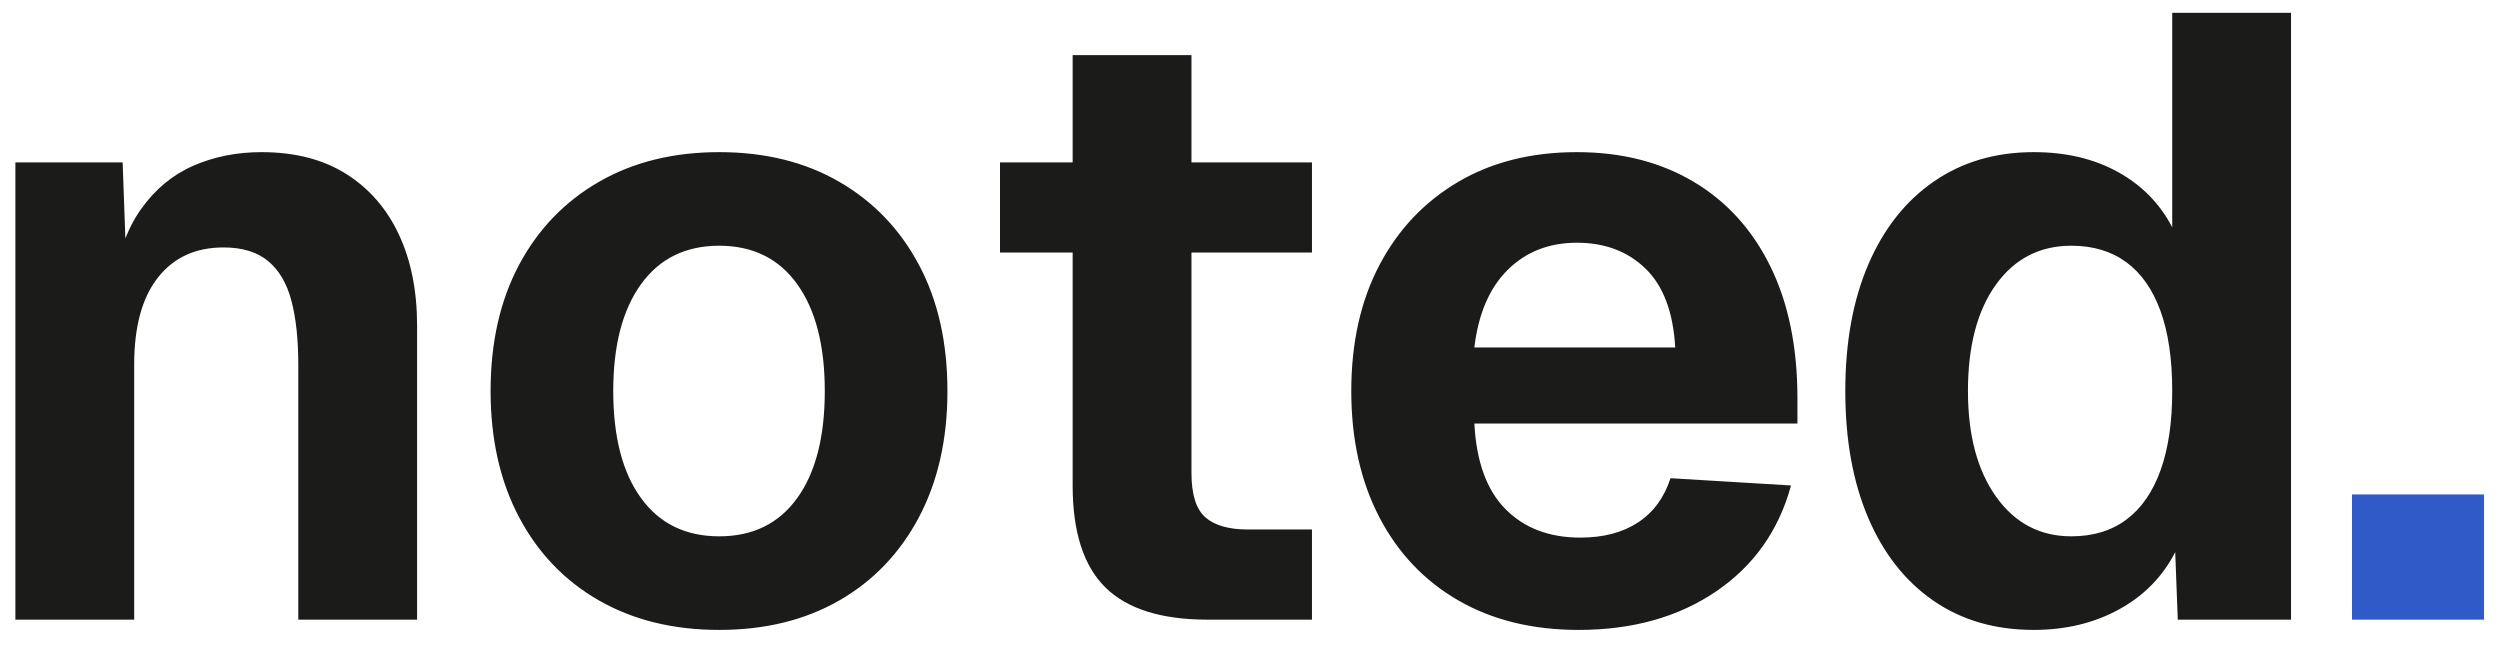
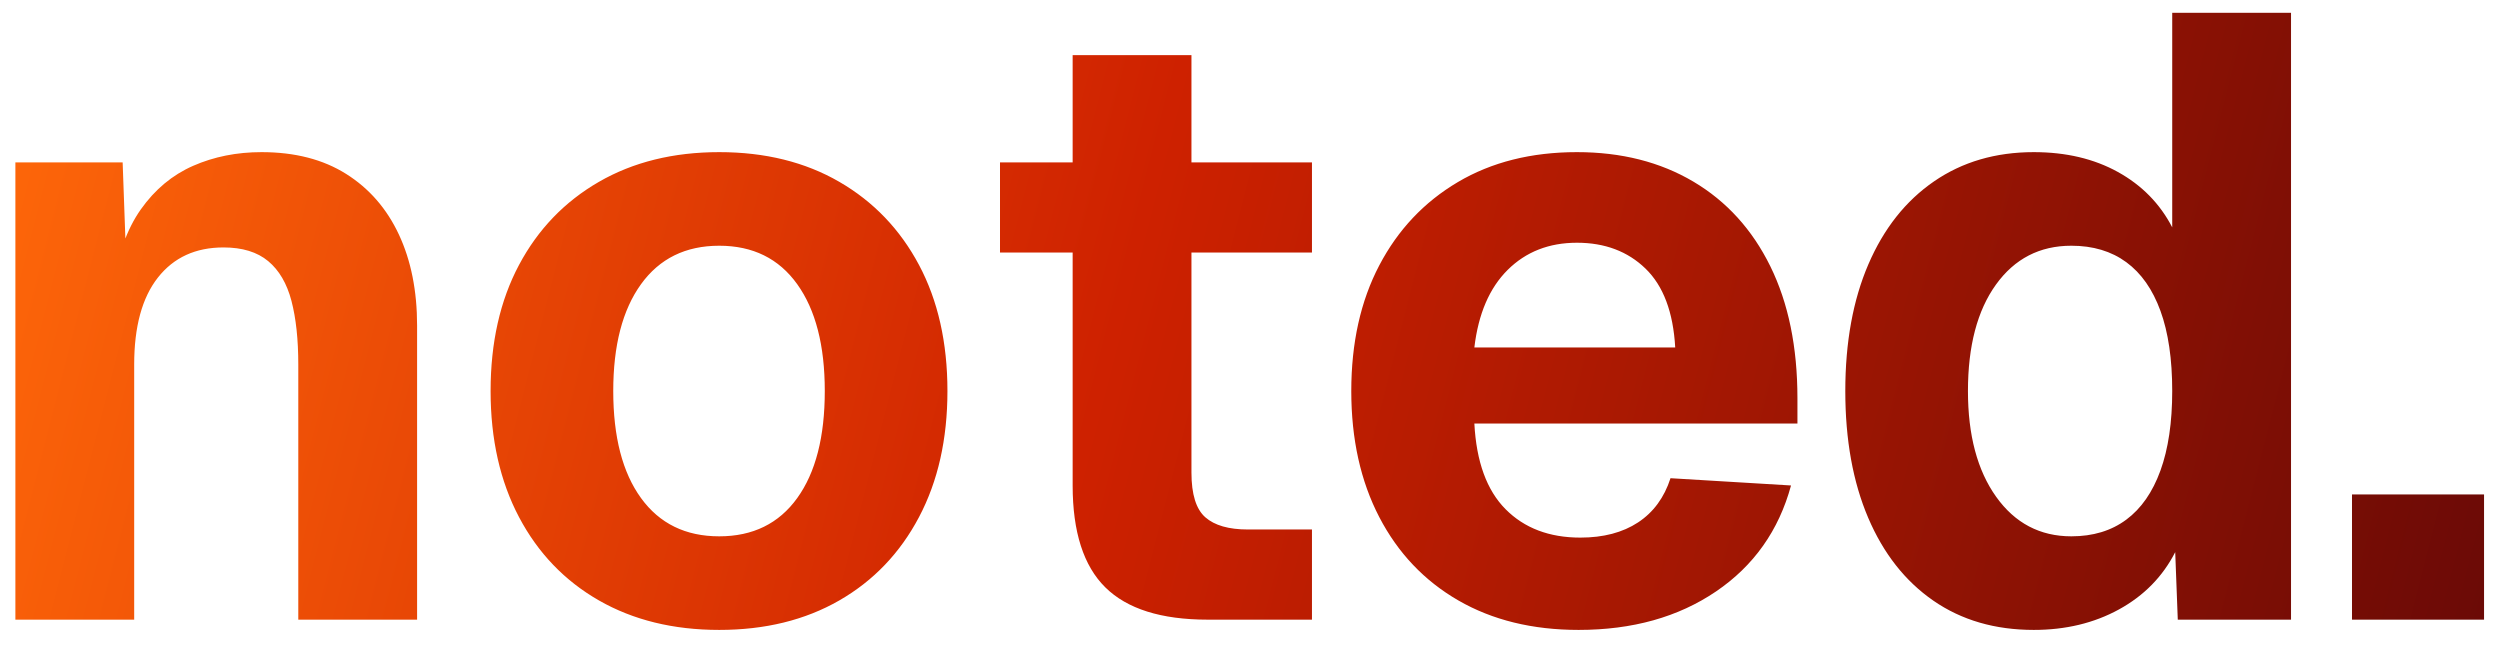
<svg xmlns="http://www.w3.org/2000/svg" viewBox="6 33 351 91">
-   <path d="M8.16 120.0V55.8H23.22L23.88 74.22L21.84 73.56Q22.8 66.6 25.77 62.4Q28.74 58.2 33.12 56.28Q37.5 54.36 42.72 54.36Q49.74 54.36 54.6 57.42Q59.46 60.48 62.01 65.94Q64.56 71.4 64.56 78.72V120.0H47.88V84.18Q47.88 78.9 46.92 75.24Q45.96 71.58 43.65 69.66Q41.34 67.74 37.38 67.74Q31.5 67.74 28.17 71.97Q24.84 76.2 24.84 84.18V120.0Z M106.98 121.44Q97.32 121.44 90.09 117.3Q82.86 113.16 78.87 105.6Q74.88 98.04 74.88 87.9Q74.88 77.7 78.87 70.2Q82.86 62.7 90.09 58.53Q97.32 54.36 106.98 54.36Q116.64 54.36 123.84 58.53Q131.04 62.7 135.03 70.2Q139.02 77.7 139.02 87.9Q139.02 98.04 135.03 105.6Q131.04 113.16 123.84 117.3Q116.64 121.44 106.98 121.44ZM106.98 108.3Q114.06 108.3 117.93 102.93Q121.8 97.56 121.8 87.9Q121.8 78.3 117.93 72.9Q114.06 67.5 106.98 67.5Q99.9 67.5 96.0 72.9Q92.1 78.3 92.1 87.9Q92.1 97.56 96.0 102.93Q99.9 108.3 106.98 108.3Z M175.56 120.0Q165.78 120.0 161.19 115.47Q156.6 110.94 156.6 101.16V40.74H173.28V99.36Q173.28 103.92 175.23 105.63Q177.18 107.34 181.2 107.34H190.2V120.0ZM146.4 68.46V55.8H190.2V68.46Z M227.64 121.44Q217.92 121.44 210.75 117.3Q203.58 113.16 199.65 105.6Q195.72 98.04 195.72 87.9Q195.72 77.76 199.65 70.26Q203.58 62.76 210.69 58.56Q217.8 54.36 227.4 54.36Q236.76 54.36 243.75 58.5Q250.74 62.64 254.55 70.38Q258.36 78.12 258.36 88.92V92.46H213Q213.42 100.5 217.38 104.49Q221.34 108.48 227.88 108.48Q232.74 108.48 235.98 106.35Q239.22 104.22 240.54 100.14L257.46 101.16Q254.88 110.64 246.93 116.04Q238.98 121.44 227.64 121.44ZM213 81.78H241.2Q240.78 74.34 237.03 70.71Q233.28 67.08 227.4 67.08Q221.52 67.08 217.68 70.89Q213.84 74.7 213 81.78Z M291.54 121.44Q283.38 121.44 277.44 117.33Q271.5 113.22 268.29 105.69Q265.08 98.16 265.08 87.9Q265.08 77.64 268.32 70.11Q271.56 62.58 277.53 58.47Q283.5 54.36 291.54 54.36Q298.32 54.36 303.36 57.15Q308.4 59.94 310.98 64.92V34.8H327.66V120.0H311.76L311.4 110.52Q308.76 115.68 303.51 118.56Q298.26 121.44 291.54 121.44ZM296.82 108.3Q301.38 108.3 304.53 105.96Q307.68 103.62 309.33 99.06Q310.98 94.5 310.98 87.9Q310.98 81.18 309.33 76.65Q307.68 72.12 304.53 69.81Q301.38 67.5 296.82 67.5Q290.16 67.5 286.23 72.96Q282.3 78.42 282.3 87.9Q282.3 97.2 286.26 102.75Q290.22 108.3 296.82 108.3Z" fill="#1B1B1A" />
-   <path d="M336.22 120.0V102.42H354.76V120.0Z" fill="#2F5AC8" />
+   <defs>
+     <linearGradient id="w" x1="6" x2="357" y1="33" y2="123" gradientUnits="userSpaceOnUse">
+       <stop stop-color="#ff690a" />
+       <stop offset=".45" stop-color="#ce2100" />
+       <stop offset="1" stop-color="#6a0a06" />
+     </linearGradient>
+   </defs>
+   <path d="M8.16 120.0V55.8H23.22L23.88 74.22L21.84 73.56Q22.8 66.6 25.77 62.4Q28.74 58.2 33.12 56.28Q37.5 54.36 42.72 54.36Q49.74 54.36 54.6 57.42Q59.46 60.48 62.01 65.94Q64.56 71.4 64.56 78.72V120.0H47.88V84.18Q47.88 78.9 46.92 75.24Q45.96 71.58 43.65 69.66Q41.34 67.74 37.38 67.74Q31.5 67.74 28.17 71.97Q24.84 76.2 24.84 84.18V120.0Z M106.98 121.44Q97.32 121.44 90.09 117.3Q82.86 113.16 78.87 105.6Q74.88 98.04 74.88 87.9Q74.88 77.7 78.87 70.2Q82.86 62.7 90.09 58.53Q97.32 54.36 106.98 54.36Q116.64 54.36 123.84 58.53Q131.04 62.7 135.03 70.2Q139.02 77.7 139.02 87.9Q139.02 98.04 135.03 105.6Q131.04 113.16 123.84 117.3Q116.64 121.44 106.98 121.44ZM106.98 108.3Q114.06 108.3 117.93 102.93Q121.8 97.56 121.8 87.9Q121.8 78.3 117.93 72.9Q114.06 67.5 106.98 67.5Q99.9 67.5 96.0 72.9Q92.1 78.3 92.1 87.9Q92.1 97.56 96.0 102.93Q99.9 108.3 106.98 108.3Z M175.56 120.0Q165.78 120.0 161.19 115.47Q156.6 110.94 156.6 101.16V40.74H173.28V99.36Q173.28 103.92 175.23 105.63Q177.18 107.34 181.2 107.34H190.2V120.0ZM146.4 68.46V55.8H190.2V68.46Z M227.64 121.44Q217.92 121.44 210.75 117.3Q203.58 113.16 199.65 105.6Q195.72 98.04 195.72 87.9Q195.72 77.76 199.65 70.26Q203.58 62.76 210.69 58.56Q217.8 54.36 227.4 54.36Q236.76 54.36 243.75 58.5Q250.74 62.64 254.55 70.38Q258.36 78.12 258.36 88.92V92.46H213Q213.42 100.5 217.38 104.49Q221.34 108.48 227.88 108.48Q232.74 108.48 235.98 106.35Q239.22 104.22 240.54 100.14L257.46 101.16Q254.88 110.64 246.93 116.04Q238.98 121.44 227.64 121.44ZM213 81.78H241.2Q240.78 74.34 237.03 70.71Q233.28 67.08 227.4 67.08Q221.52 67.08 217.68 70.89Q213.84 74.7 213 81.78Z M291.54 121.44Q283.38 121.44 277.44 117.33Q271.5 113.22 268.29 105.69Q265.08 98.16 265.08 87.9Q265.08 77.64 268.32 70.11Q271.56 62.58 277.53 58.47Q283.5 54.36 291.54 54.36Q298.32 54.36 303.36 57.15Q308.4 59.94 310.98 64.92V34.8H327.66V120.0H311.76L311.4 110.52Q308.76 115.68 303.51 118.56Q298.26 121.44 291.54 121.44ZM296.82 108.3Q301.38 108.3 304.53 105.96Q307.68 103.62 309.33 99.06Q310.98 94.5 310.98 87.9Q310.98 81.18 309.33 76.65Q307.68 72.12 304.53 69.81Q301.38 67.5 296.82 67.5Q290.16 67.5 286.23 72.96Q282.3 78.42 282.3 87.9Q282.3 97.2 286.26 102.75Q290.22 108.3 296.82 108.3Z" fill="url(#w)" />
+   <path d="M336.22 120.0V102.42H354.76V120.0Z" fill="url(#w)" />
</svg>
